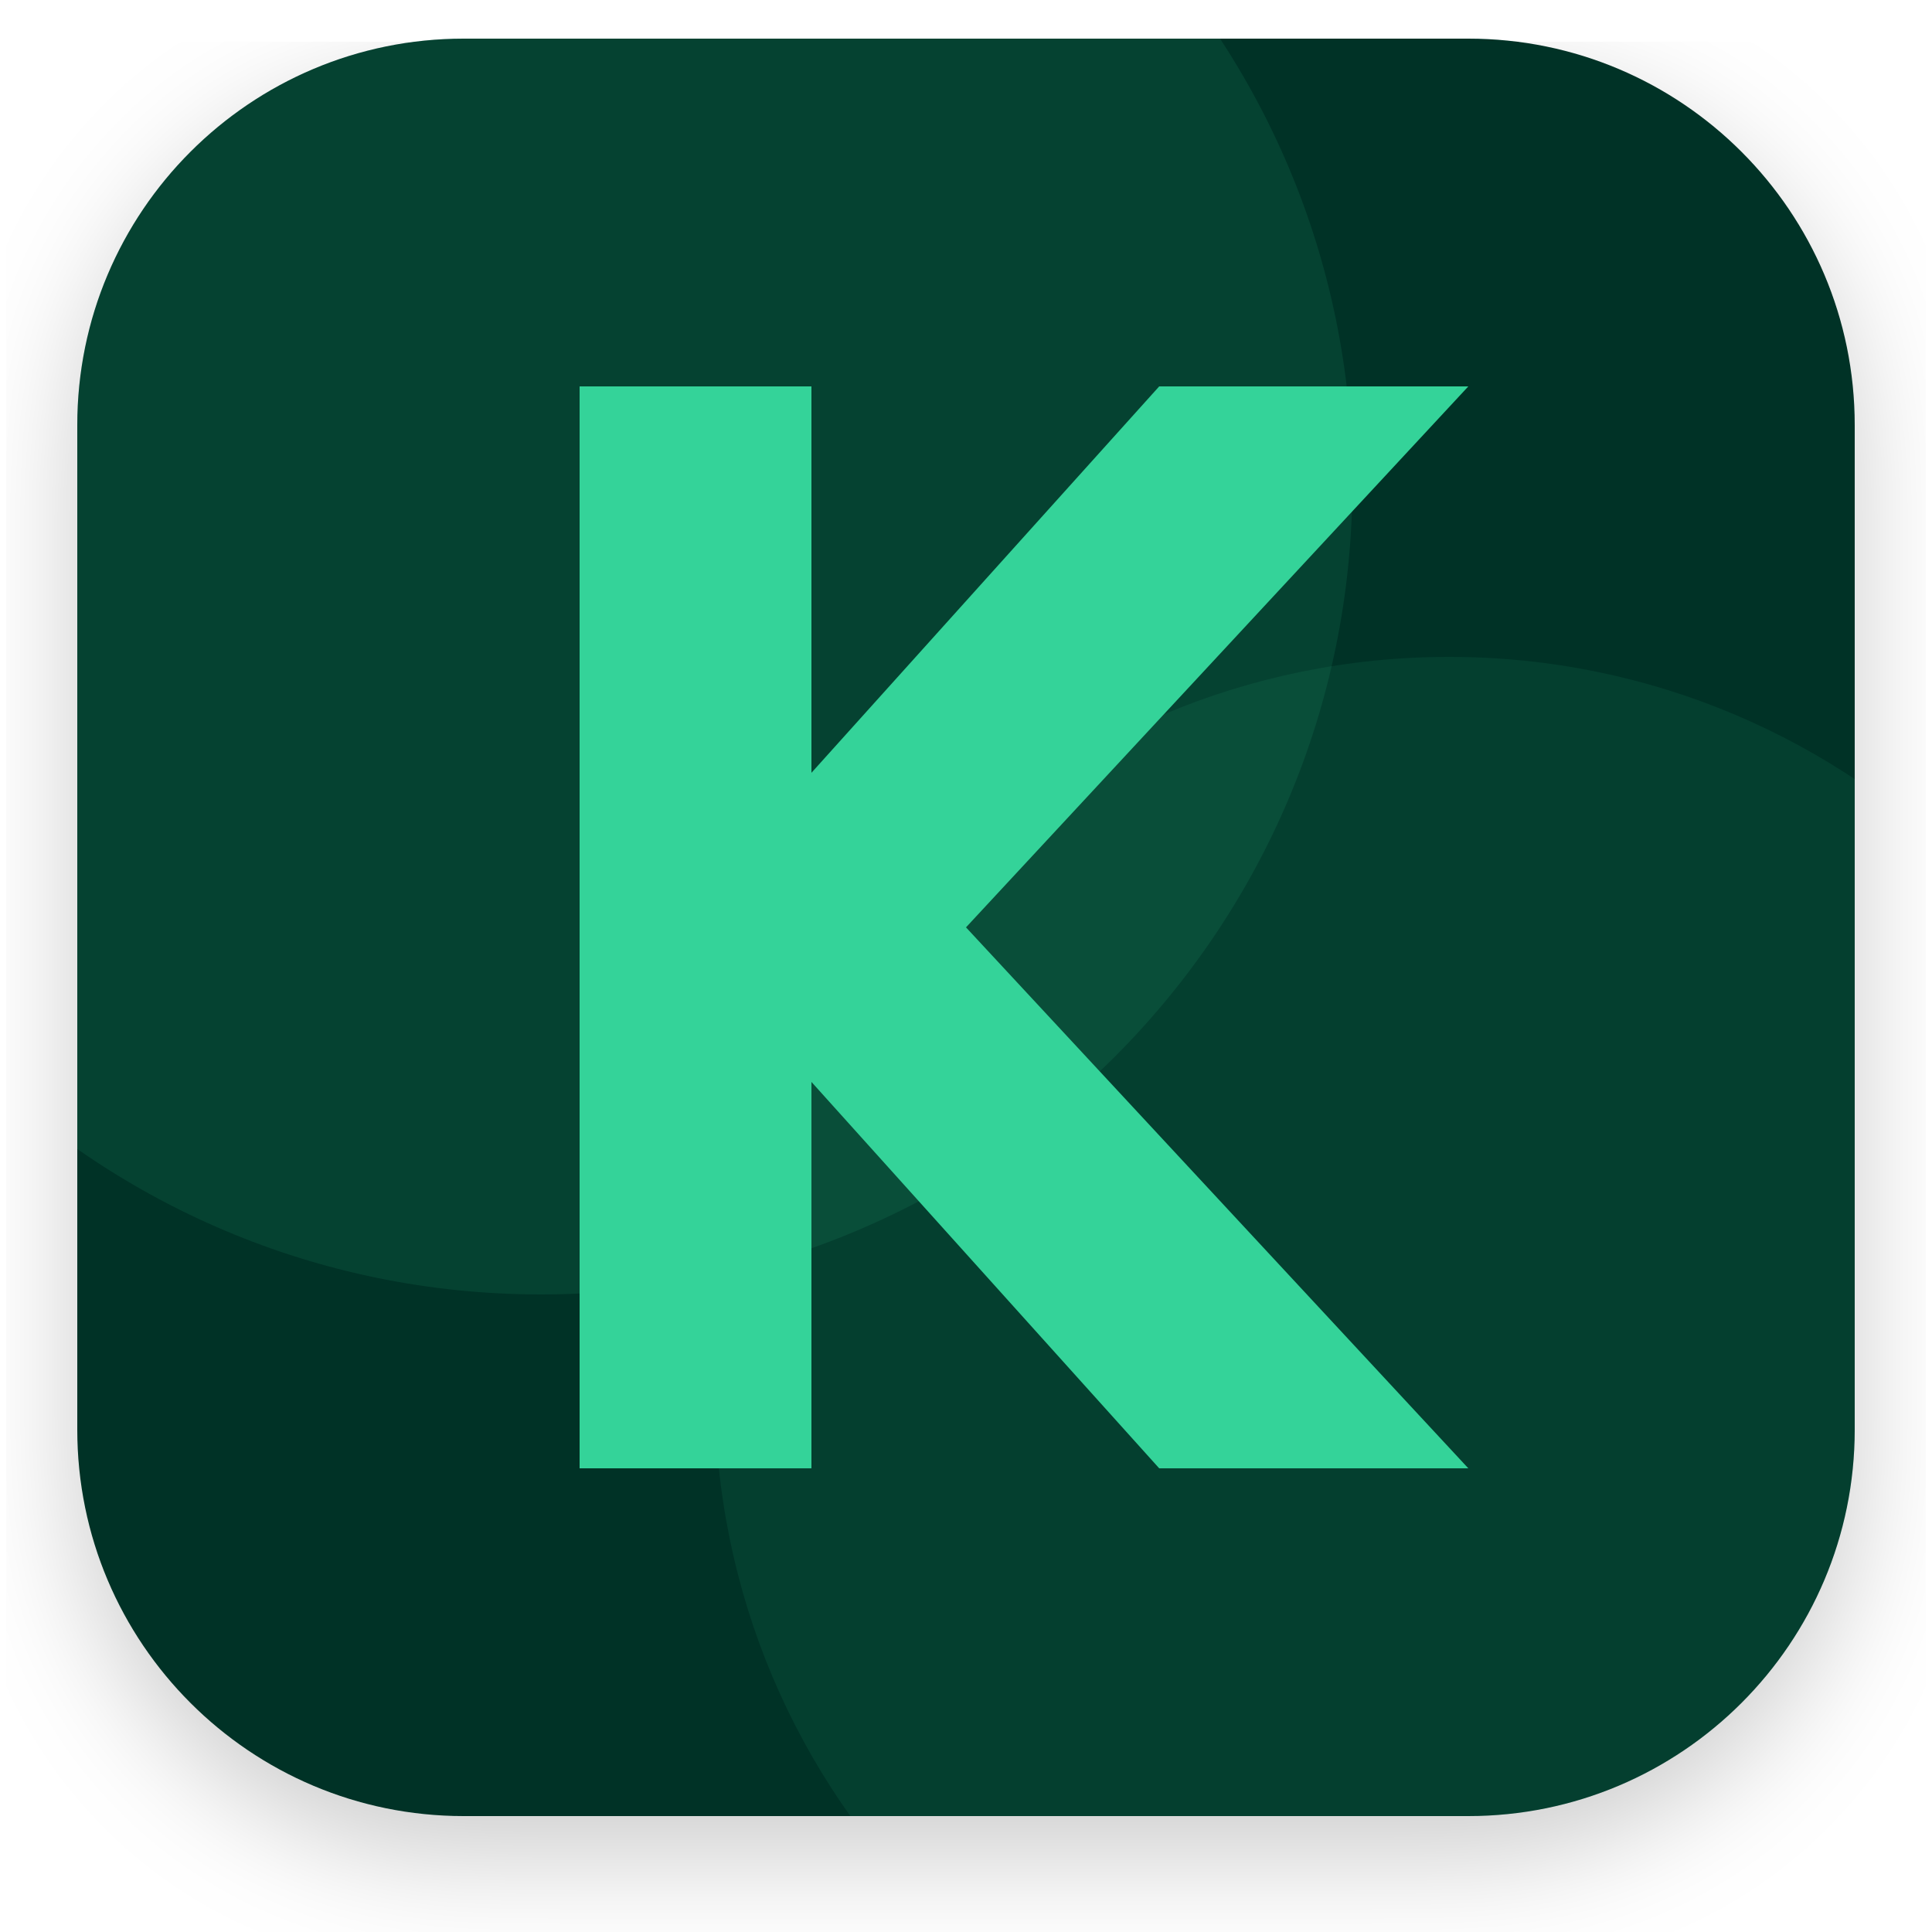
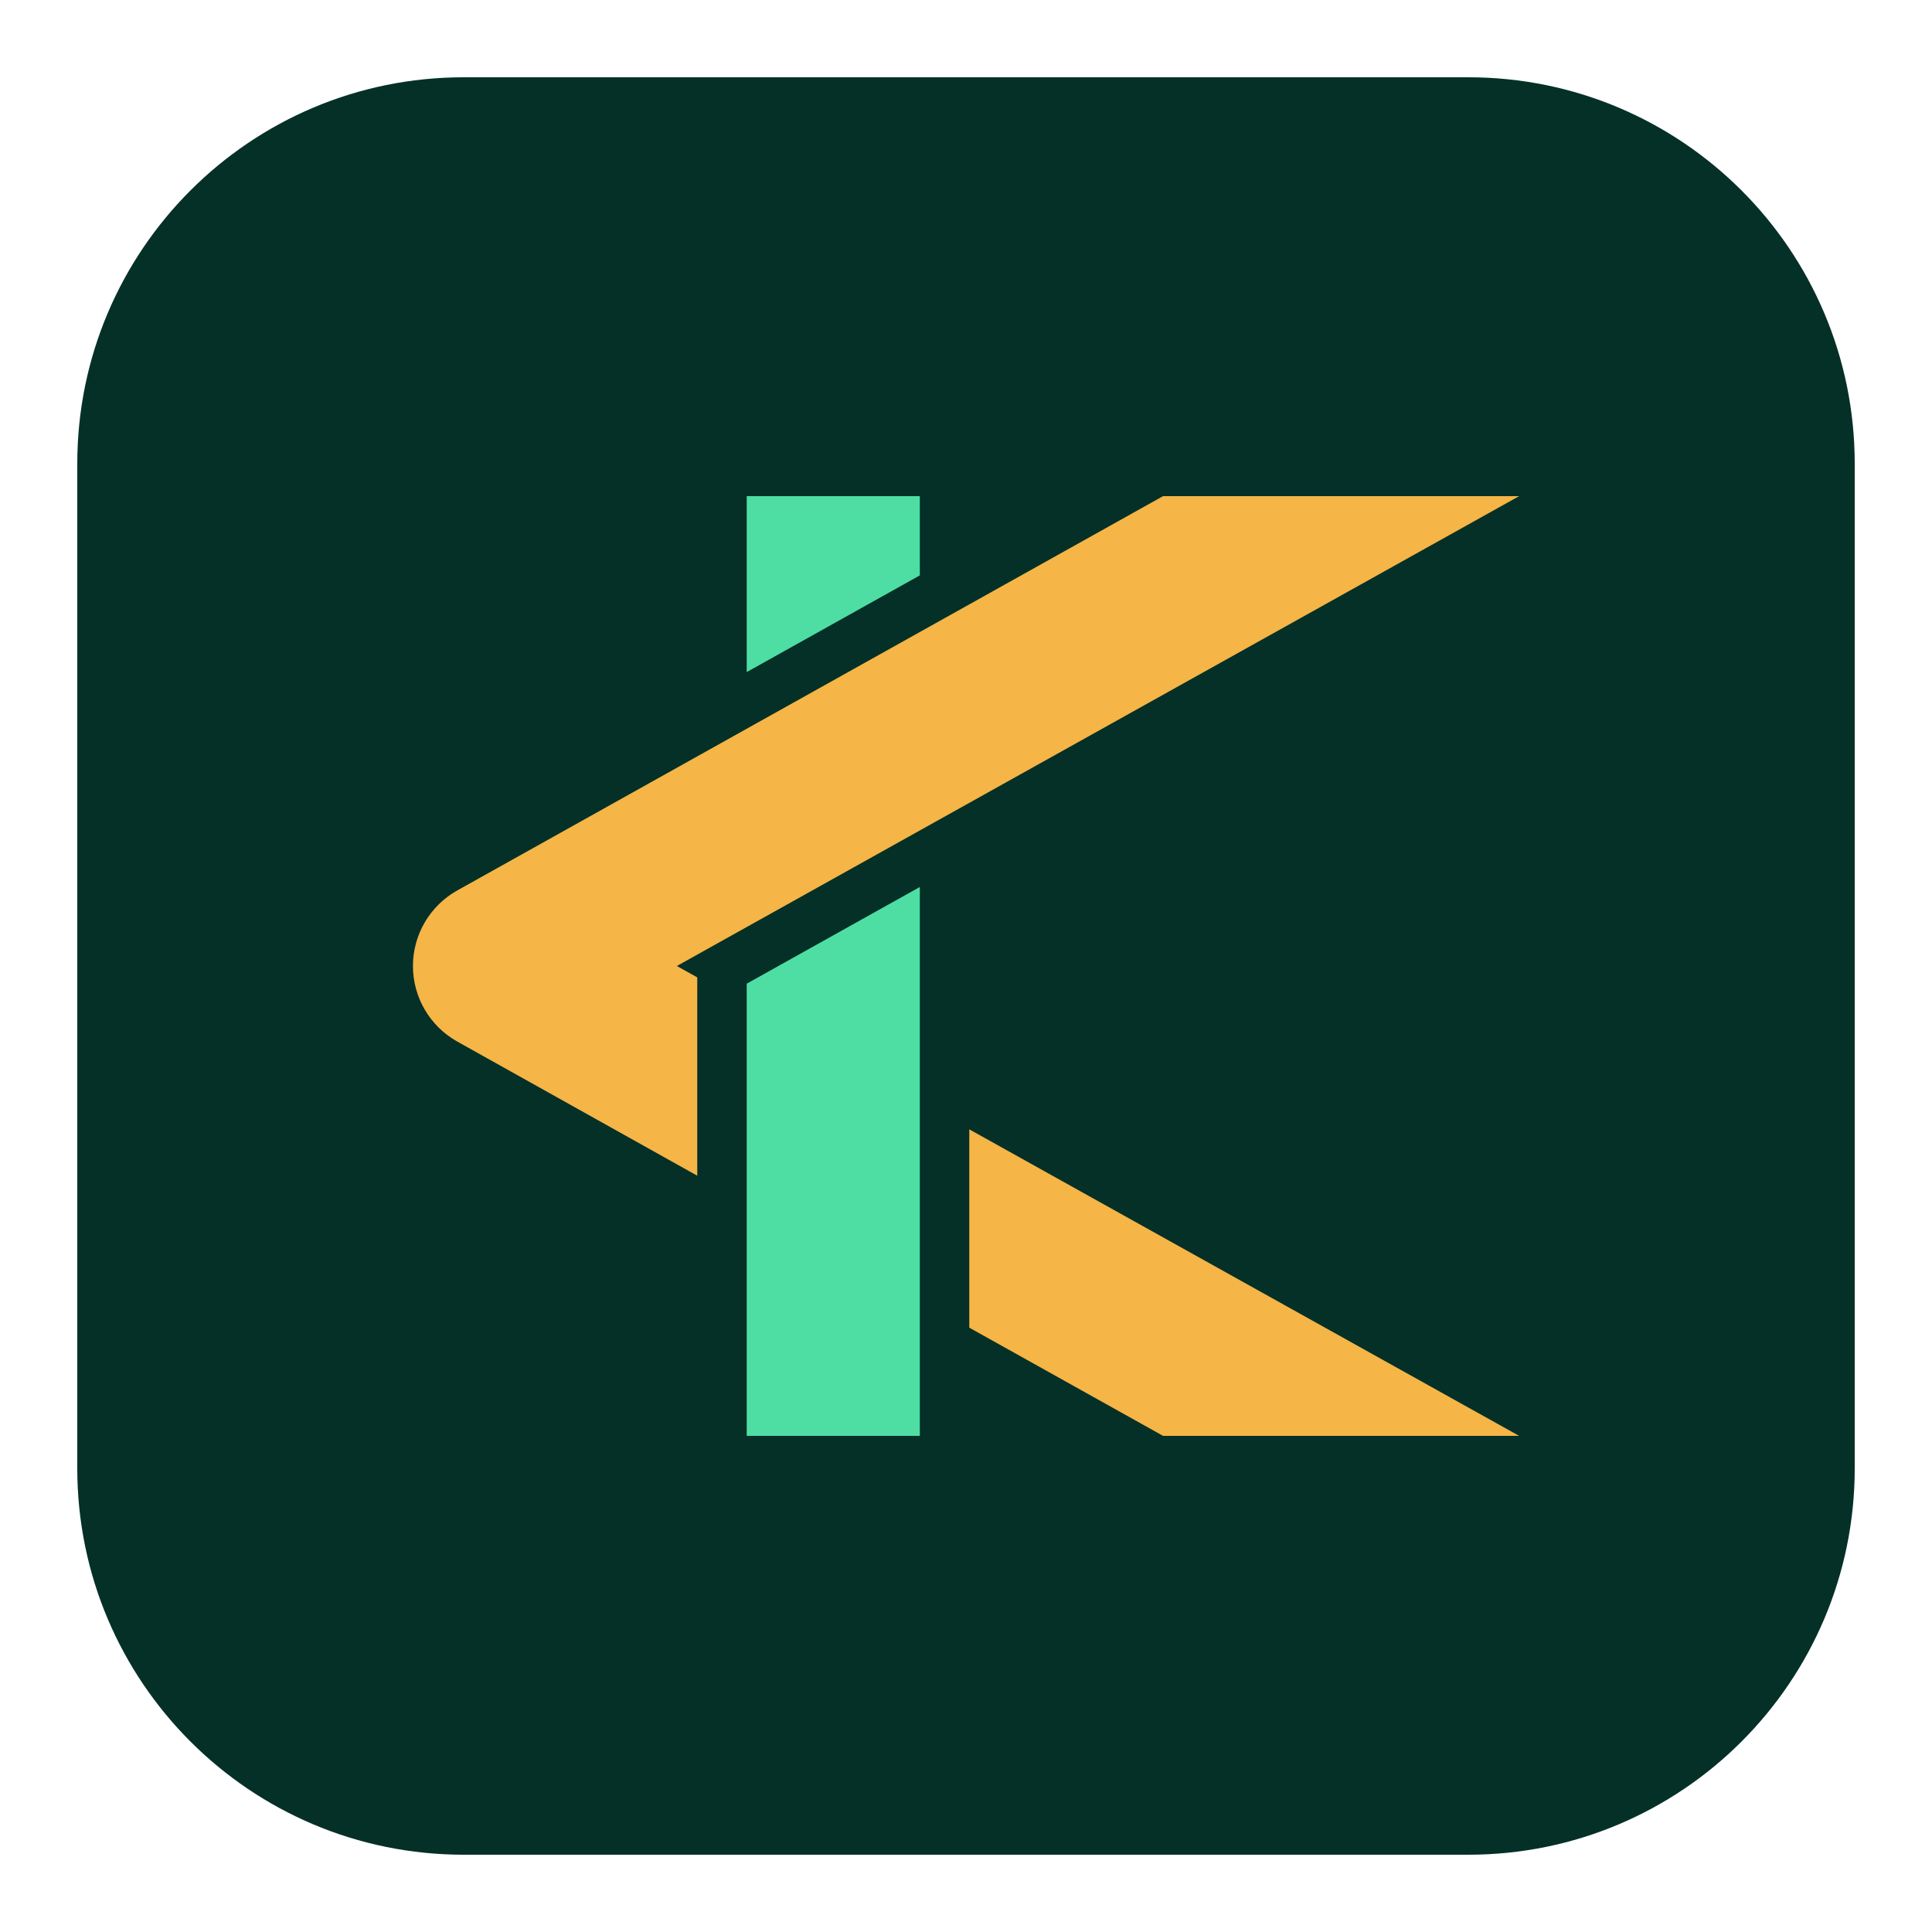
<svg xmlns="http://www.w3.org/2000/svg" viewBox="0 0 100 100" width="100" height="100">
-   <defs>
-     <clipPath id="squircleClip">
-       <rect width="92" height="92" x="4" y="2" rx="20" ry="20" />
-     </clipPath>
-     <filter id="shadow" x="-4%" y="-2%" width="108%" height="112%">
-       <feDropShadow dx="0" dy="2" stdDeviation="3" flood-color="#000000" flood-opacity="0.2" />
-     </filter>
-   </defs>
-   <rect width="92" height="92" x="4" y="2" rx="20" ry="20" fill="#043027" filter="url(#shadow)" />
-   <g clip-path="url(#squircleClip)">
-     <circle cx="28" cy="25" r="42" fill="#34D399" opacity="0.10" />
-     <circle cx="75" cy="72" r="38" fill="#34D399" opacity="0.08" />
+   <rect x="4" y="4" width="92" height="92" rx="20" ry="20" fill="#043027" />
+   <g transform="translate(18.17 18) scale(0.64)">
+     <path d="M32 12H46V18.41L32 26.23Z M32 51.43L46 43.61V88H32Z" fill="#4EDEA3" />
+     <path d="M65.67 12H94.47L26.35 50L28 50.92V66.96L8.59 56.11A7 7 0 0 1 8.59 43.89Z M50 63.21L94.47 88H65.67L50 79.25Z" fill="#F5B547" />
  </g>
-   <path d="M 30 20 L 42 20 L 42 40 L 60 20 L 76 20 L 50 48 L 76 76 L 60 76 L 42 56 L 42 76 L 30 76 Z" fill="#34D399" />
</svg>
